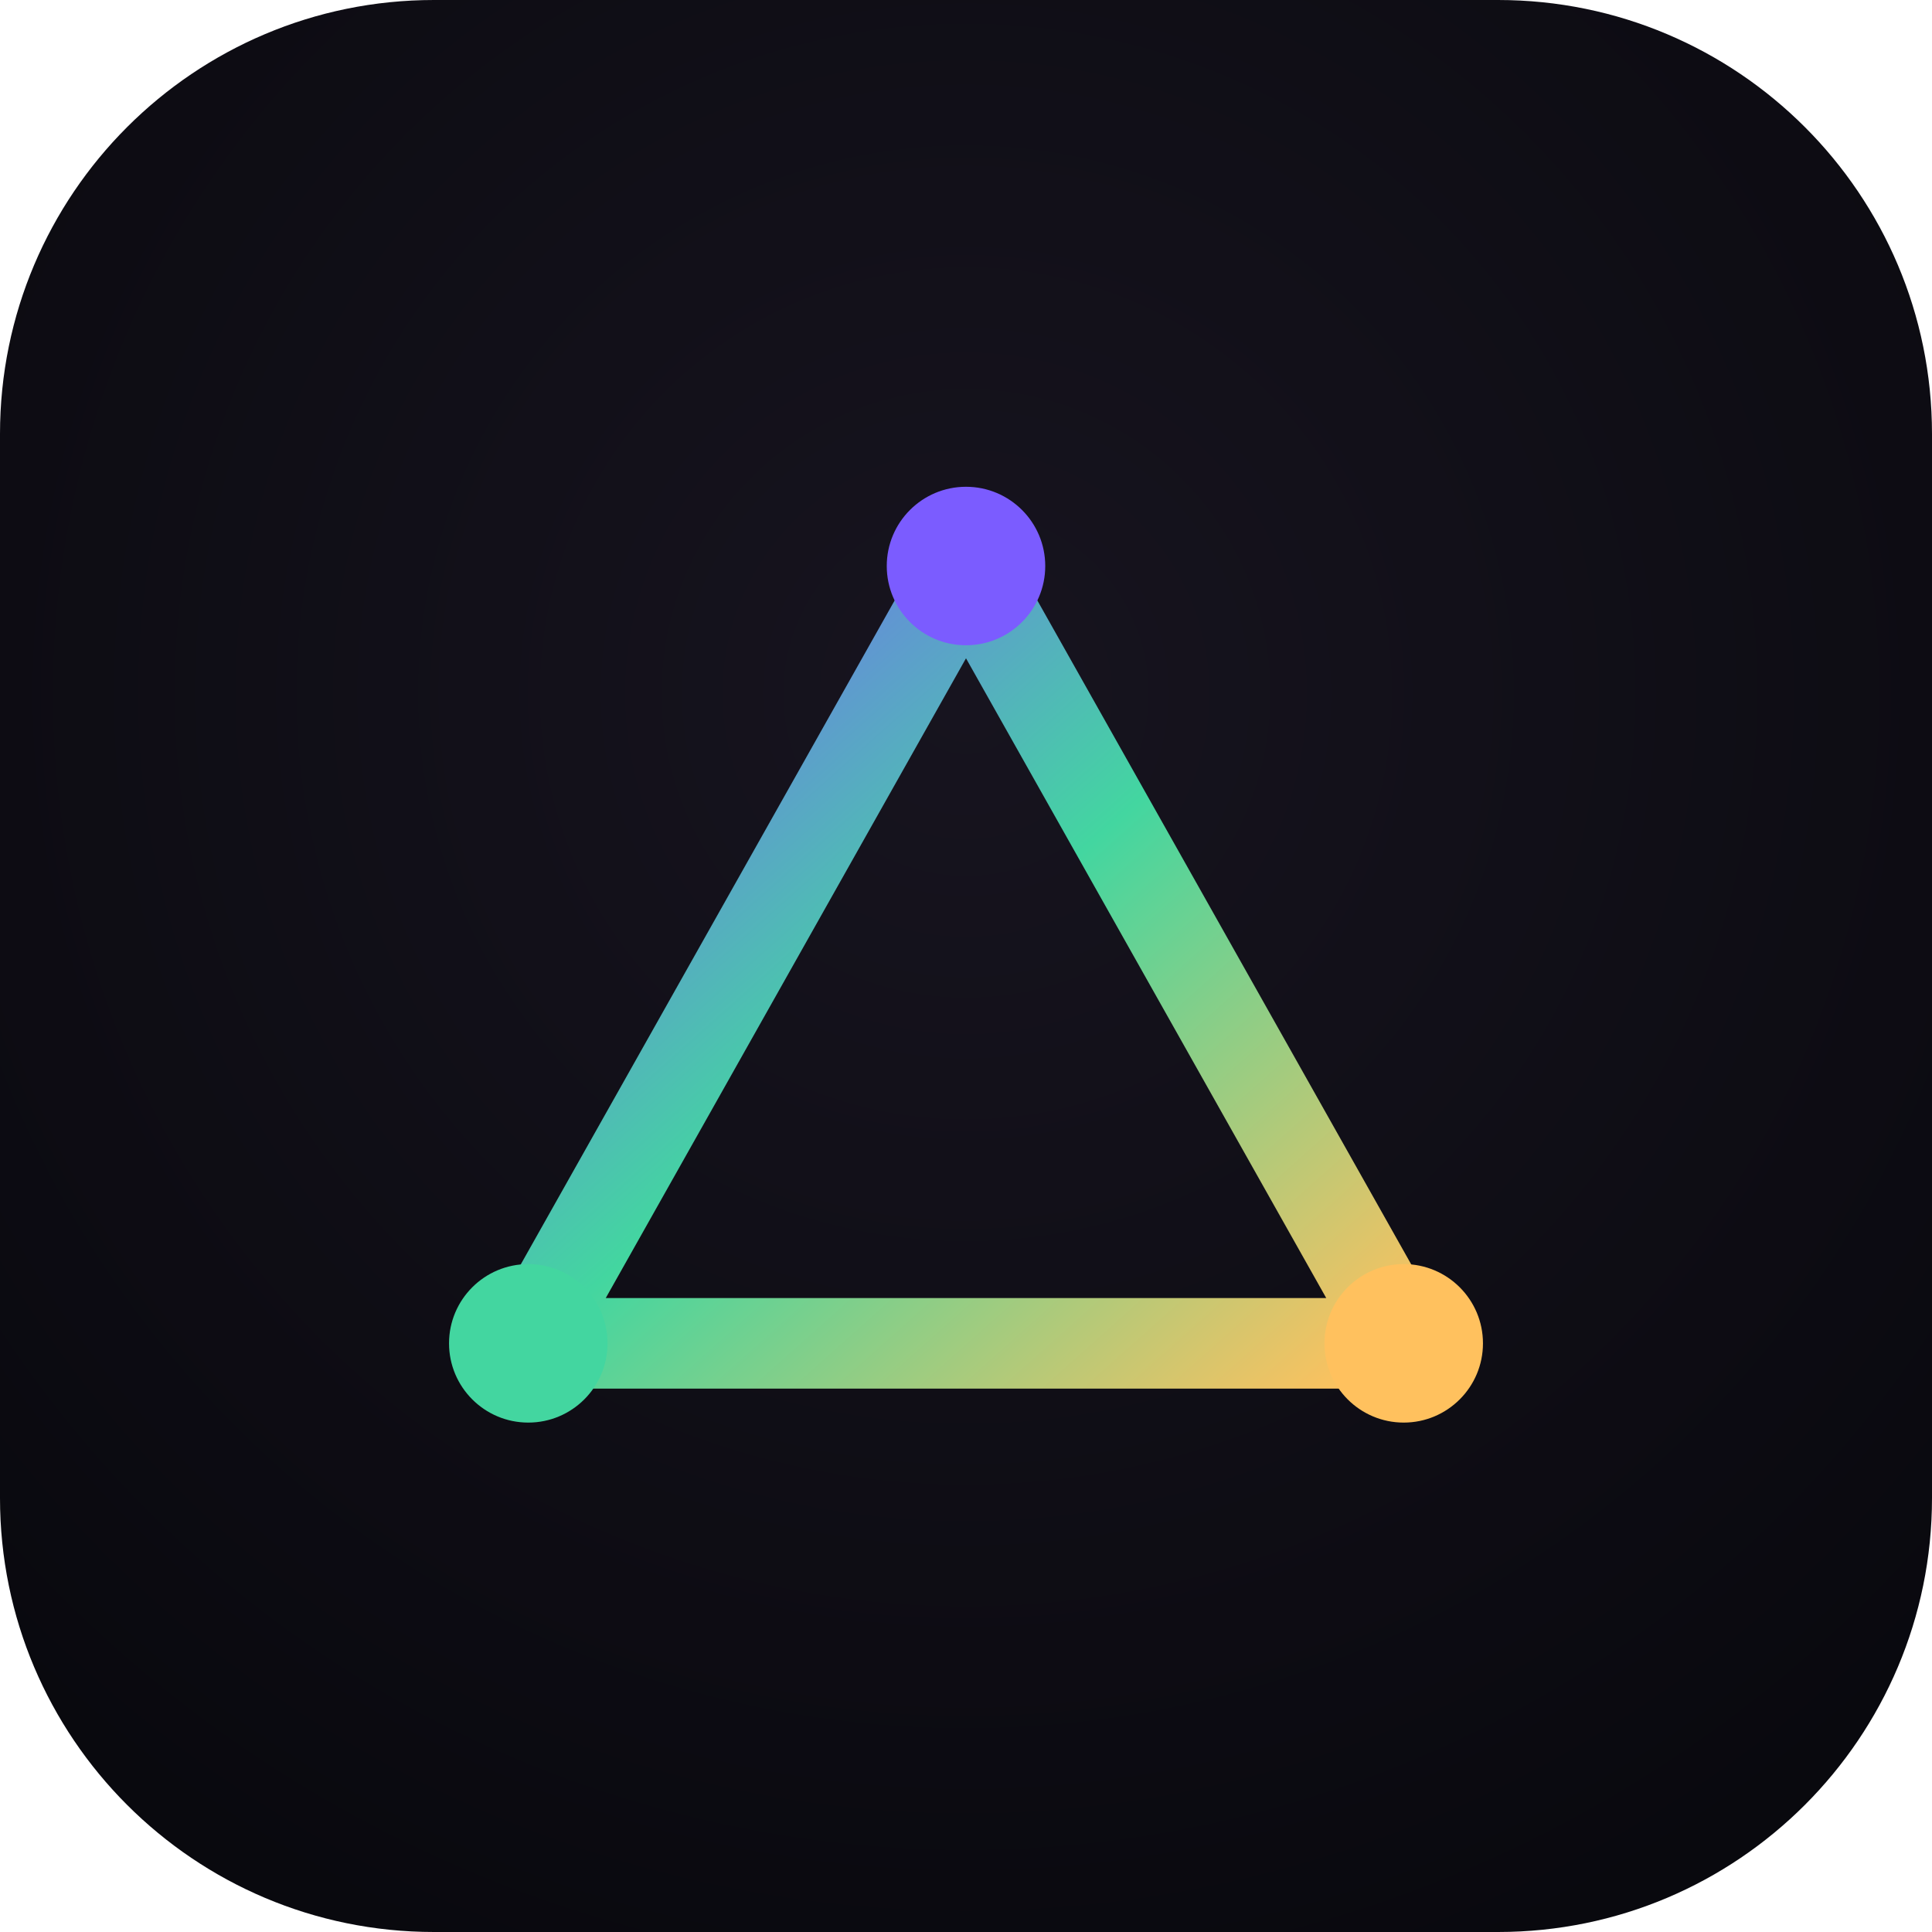
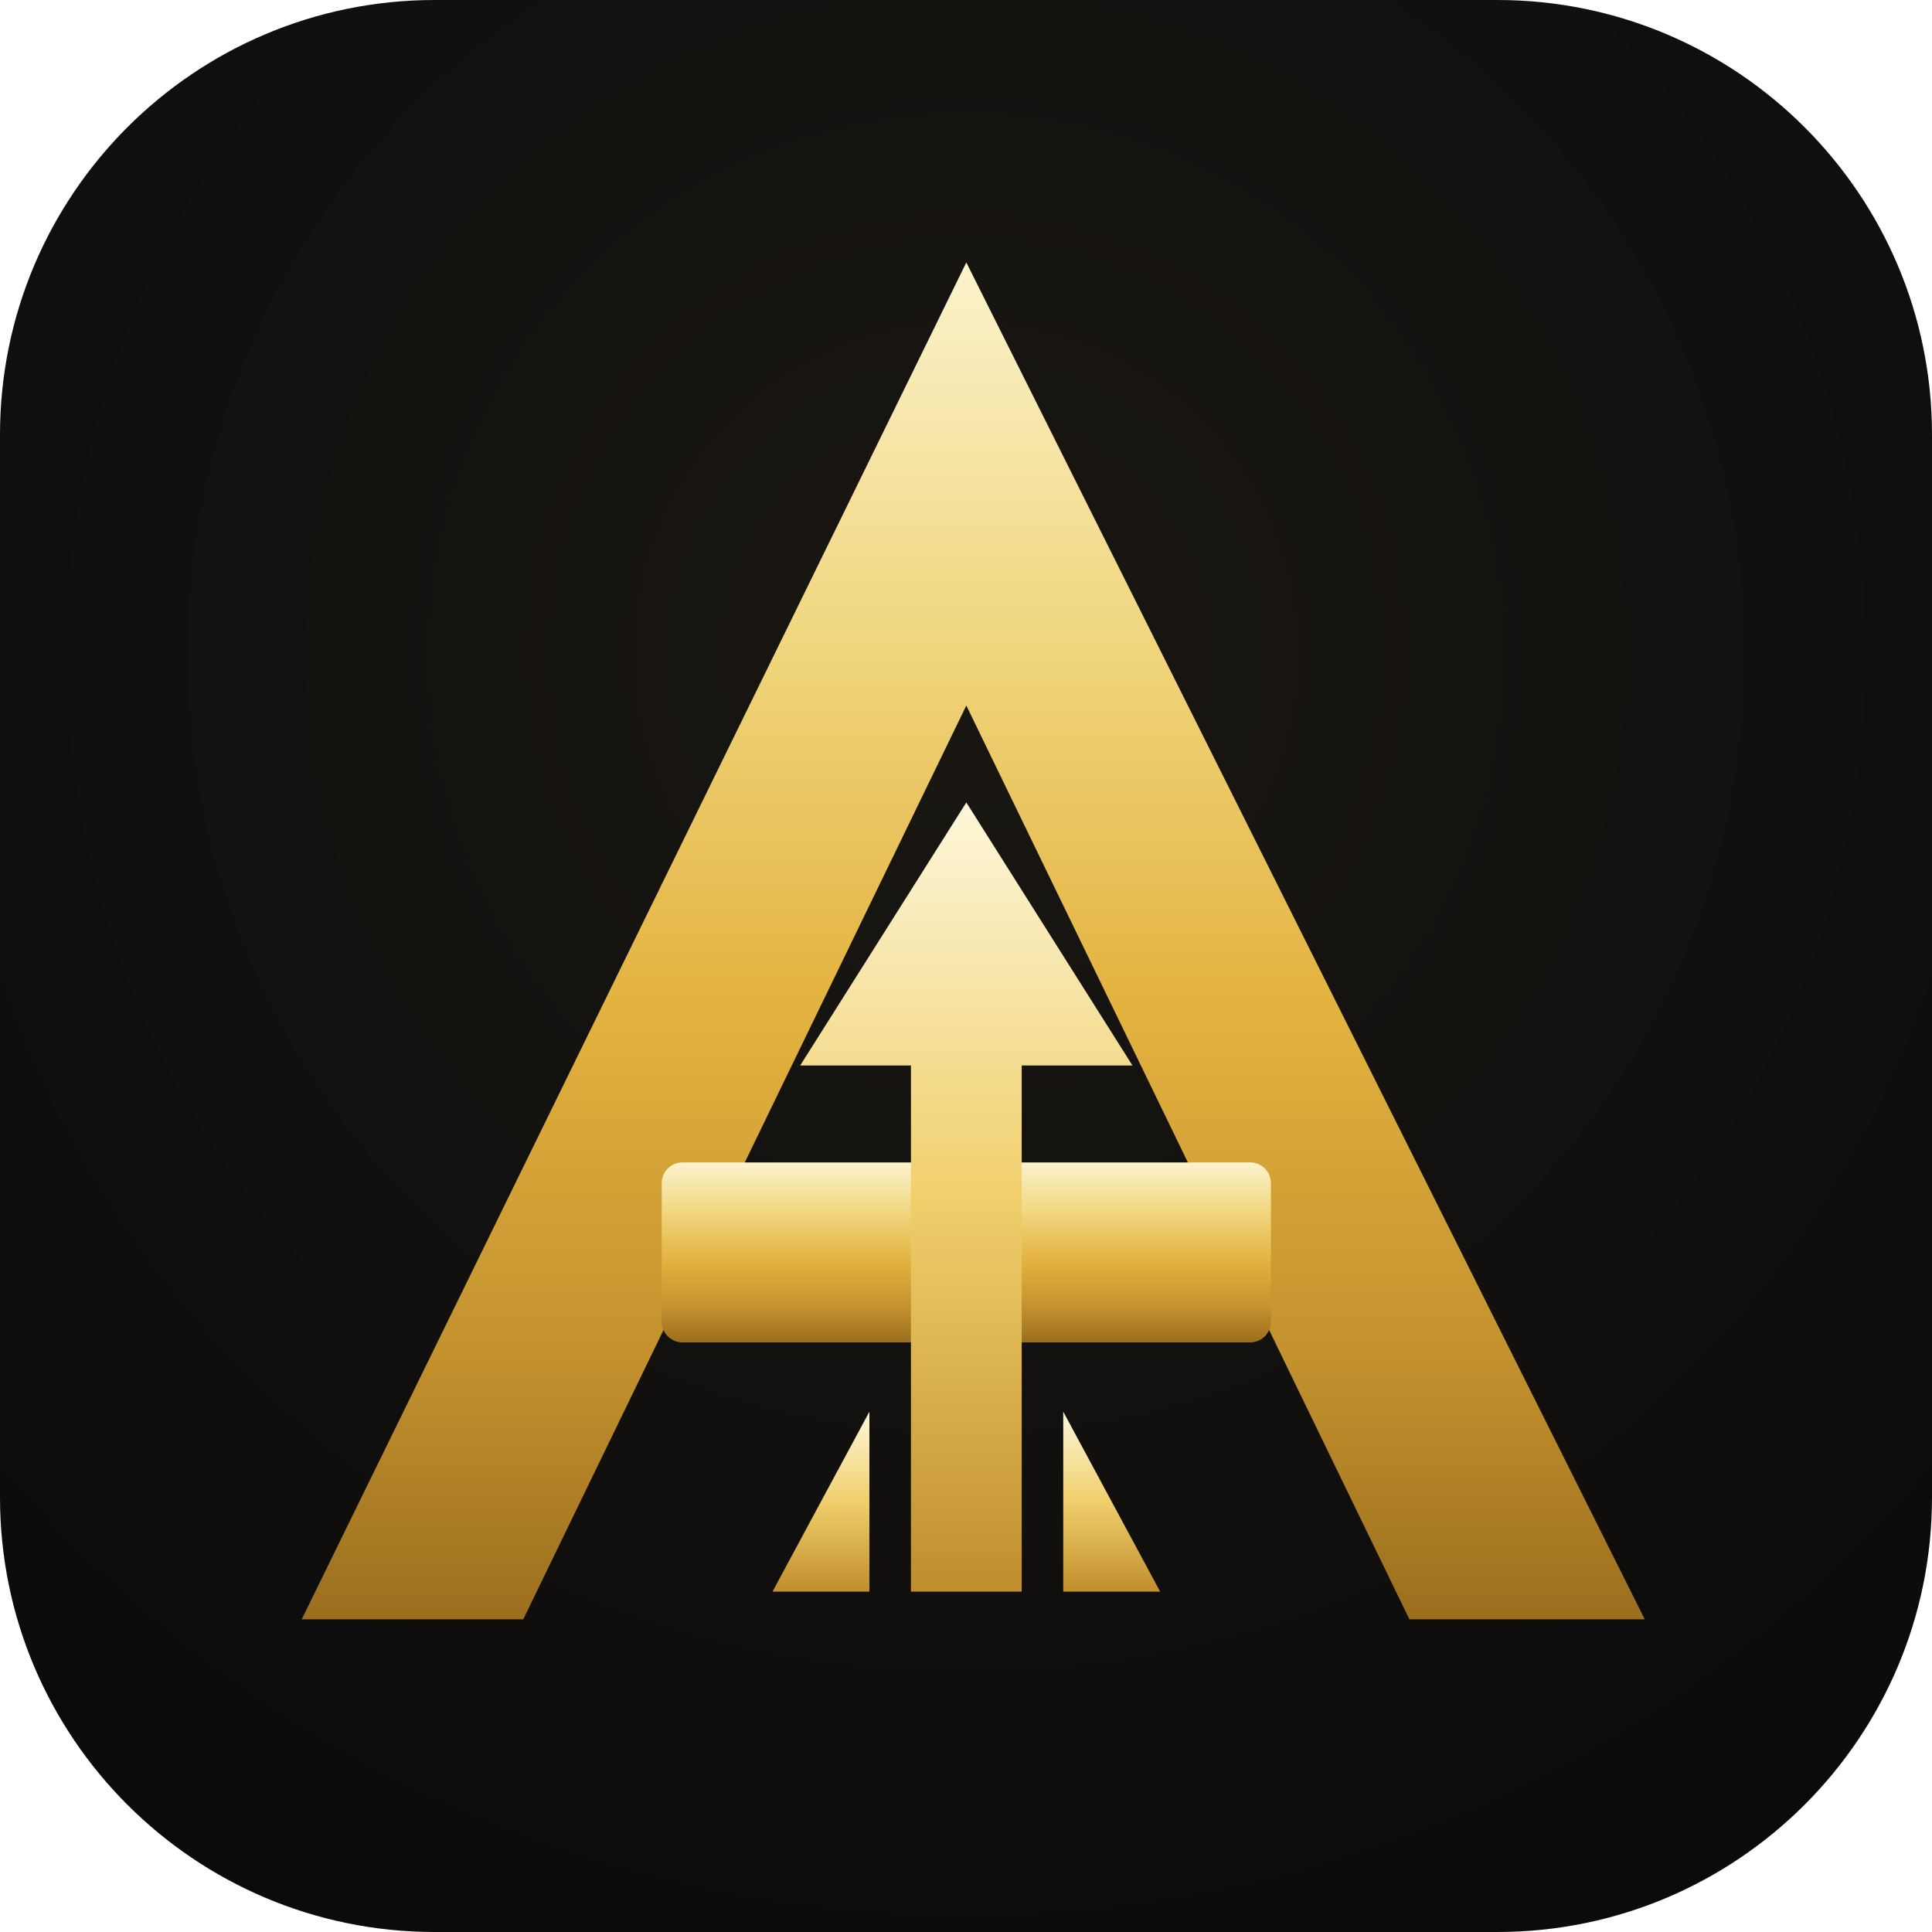
- <svg xmlns="http://www.w3.org/2000/svg" viewBox="0 0 512 512">
+ <svg xmlns="http://www.w3.org/2000/svg" viewBox="0 0 120 120">
  <defs>
-     <linearGradient id="g" x1="0" y1="0" x2="1" y2="1">
-       <stop offset="0" stop-color="#7B5CFF" />
-       <stop offset="0.5" stop-color="#43D6A0" />
-       <stop offset="1" stop-color="#FFC15E" />
+     <linearGradient id="a" x1="0" y1="0" x2="0" y2="1">
+       <stop offset="0" stop-color="#FCF3CE" />
+       <stop offset=".28" stop-color="#F0D67E" />
+       <stop offset=".55" stop-color="#E3B23F" />
+       <stop offset=".8" stop-color="#C4922E" />
+       <stop offset="1" stop-color="#9A6E1E" />
    </linearGradient>
-     <radialGradient id="bg" cx="0.5" cy="0.36" r="0.75">
-       <stop offset="0" stop-color="#17141F" />
-       <stop offset="1" stop-color="#08080D" />
+     <linearGradient id="b" x1="0" y1="0" x2="0" y2="1">
+       <stop offset="0" stop-color="#FDF7DA" />
+       <stop offset=".5" stop-color="#F0CF6C" />
+       <stop offset="1" stop-color="#C08E2C" />
+     </linearGradient>
+     <radialGradient id="bg" cx="0.5" cy="0.34" r="0.8">
+       <stop offset="0" stop-color="#1A1712" />
+       <stop offset="1" stop-color="#0A0A0B" />
    </radialGradient>
  </defs>
-   <rect width="512" height="512" rx="115" fill="url(#bg)" />
-   <path d="M256 150 L372 356 L140 356 Z" fill="none" stroke="url(#g)" stroke-width="24" stroke-linejoin="round" stroke-linecap="round" />
-   <circle cx="256" cy="150" r="21" fill="#7B5CFF" />
-   <circle cx="140" cy="356" r="21" fill="#43D6A0" />
-   <circle cx="372" cy="356" r="21" fill="#FFC15E" />
+   <rect width="120" height="120" rx="27" fill="url(#bg)" />
+   <g transform="translate(15.3,12) scale(0.86)">
+     <path fill="url(#a)" fill-rule="evenodd" d="M52 5 L101 103 L4 103 Z M52 37 L84 103 L20 103 Z" />
+     <rect fill="url(#a)" x="30" y="70" width="44" height="13" rx="1.5" />
+     <path fill="url(#b)" d="M52 44 L64 63 L56 63 L56 101 L48 101 L48 63 L40 63 Z" />
+     <path fill="url(#b)" d="M38 101 L45 88 L45 101 Z M66 101 L59 88 L59 101 Z" />
+   </g>
</svg>
